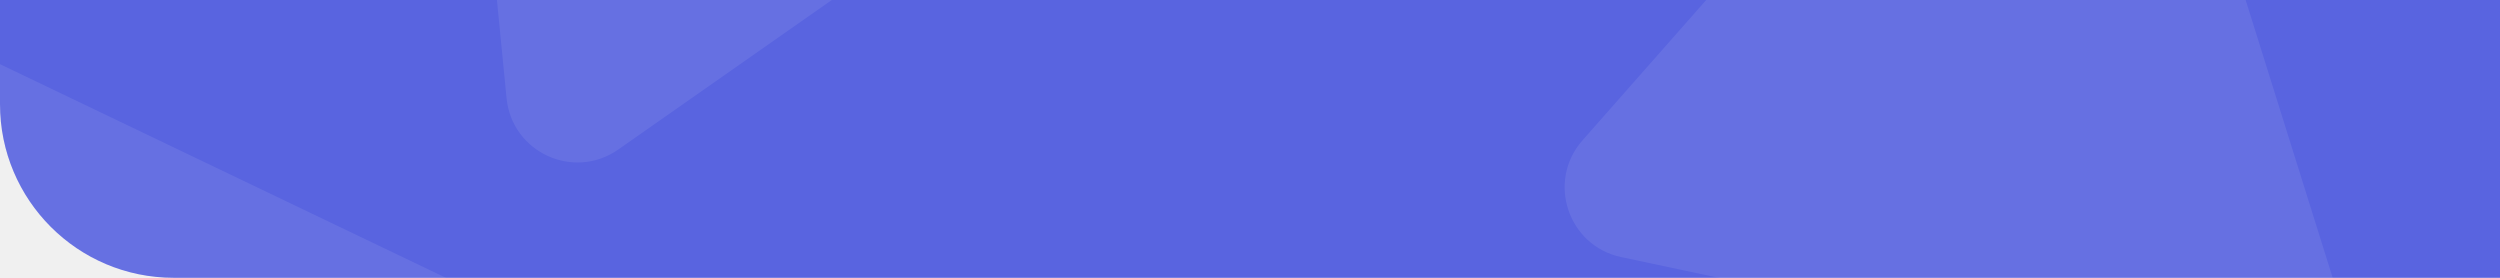
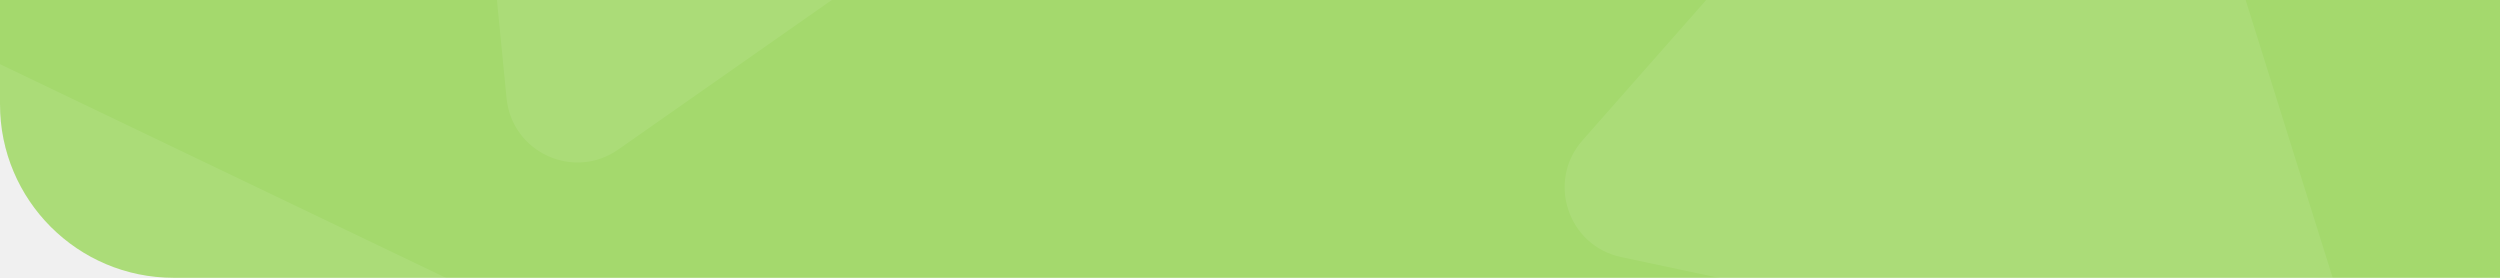
<svg xmlns="http://www.w3.org/2000/svg" width="1440" height="160" fill="none">
-   <path d="M1440 0H0v60c0 55.228 44.772 100 100 100h1340V0z" fill="#5964E0" />
+   <path d="M1440 0H0v60c0 55.228 44.772 100 100 100h1340V0z" fill="#a4d96d" />
  <mask id="a" maskUnits="userSpaceOnUse" x="0" y="0" width="1440" height="160">
    <path d="M1440 0H0v60c0 55.228 44.772 100 100 100h1340V0z" fill="#fff" />
  </mask>
  <g mask="url(#a)" fill-rule="evenodd" clip-rule="evenodd" fill="#fff">
    <path opacity=".081" d="M1163.89-205.424c21.12-23.963 60.32-15.63 69.88 14.853l114.11 364.163c9.39 29.936-16.96 58.887-47.64 52.364l-366.492-77.899c-30.685-6.522-42.976-43.685-22.23-67.217l252.372-286.264zM254.539-323.259c-3.117-31.792 29.711-54.779 58.52-40.976L657.22-199.336c28.291 13.555 31.498 52.566 5.8 70.56L356.104 86.129c-25.698 17.994-61.259 1.637-64.321-29.584L254.539-323.26zM-71.46 71.741c-3.119-31.792 29.71-54.78 58.52-40.976l344.16 164.899c28.291 13.555 31.498 52.566 5.8 70.56L30.104 481.129c-25.698 17.994-61.26 1.637-64.32-29.584L-71.462 71.741z" />
  </g>
</svg>
